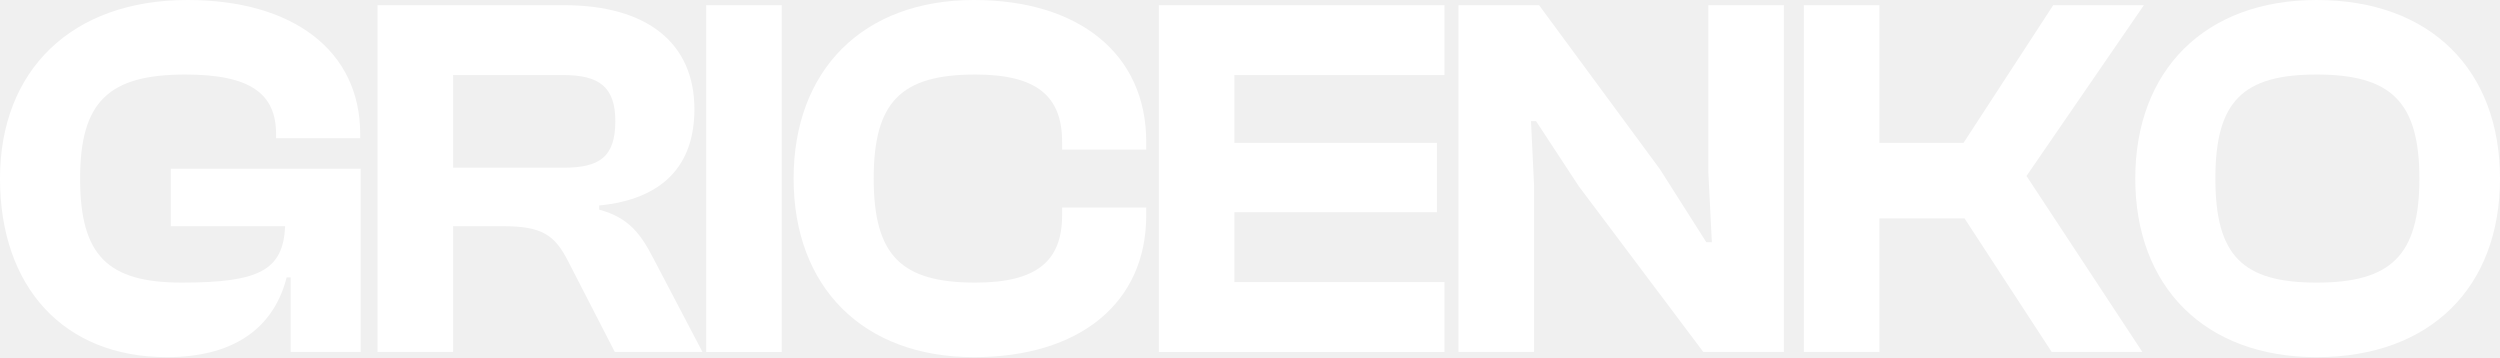
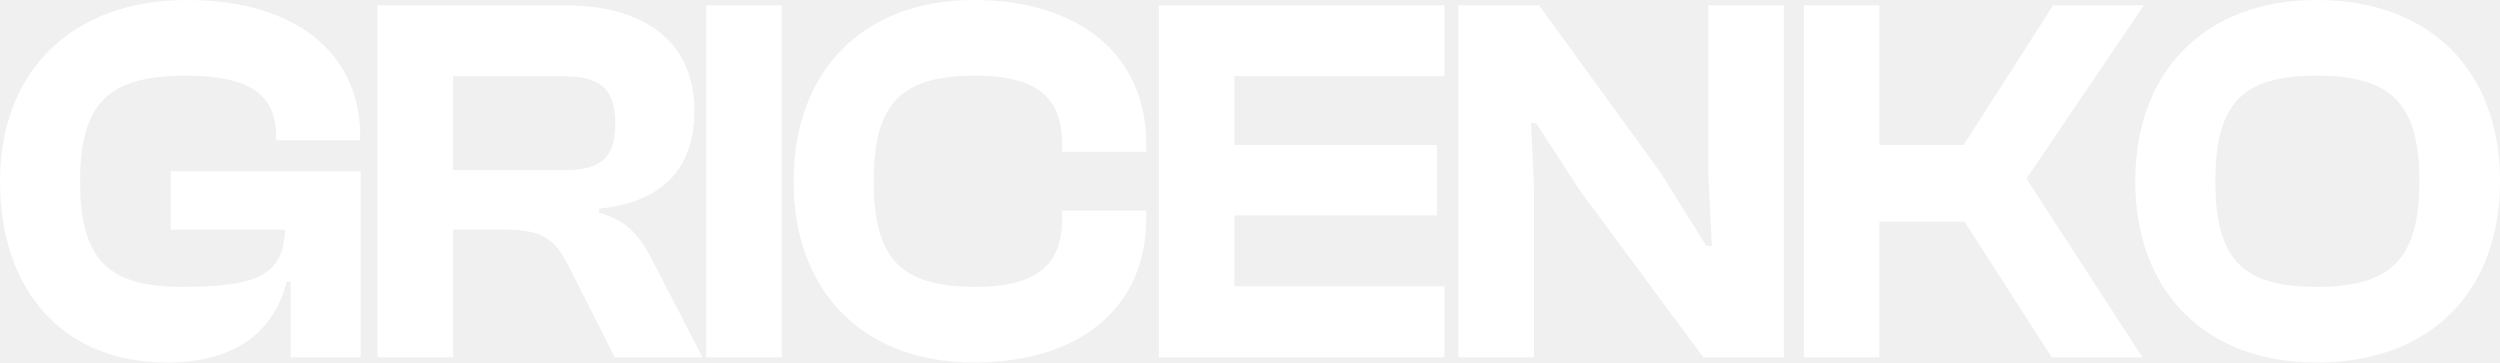
- <svg xmlns="http://www.w3.org/2000/svg" width="140" height="20" viewBox="0 0 140 20" fill="none">
-   <path d="M9.338 20C13.429 20 15.403 18.087 16.052 15.536H16.278V19.71H20.199V9.449H9.564V12.667H15.968C15.855 15.13 14.529 15.826 10.184 15.826C6.037 15.826 4.486 14.319 4.486 10C4.486 5.681 6.094 4.174 10.382 4.174C14.021 4.174 15.46 5.246 15.46 7.507V7.739H20.171V7.507C20.171 2.841 16.419 0 10.495 0C4.006 0 0 3.942 0 10C0 16.058 3.555 20 9.338 20Z" fill="white" />
-   <path d="M25.374 19.71V12.667H28.166C30.367 12.667 31.072 13.159 31.834 14.667L34.429 19.71H39.338L36.602 14.493C35.896 13.13 35.248 12.203 33.555 11.739V11.507C37.109 11.159 38.887 9.275 38.887 6.116C38.887 2.406 36.235 0.29 31.58 0.29H21.142V19.71H25.374ZM25.374 4.203H31.552C33.555 4.203 34.458 4.87 34.458 6.783C34.458 8.812 33.555 9.391 31.552 9.391H25.374V4.203Z" fill="white" />
-   <path d="M43.778 19.71V0.29H39.547V19.71H43.778Z" fill="white" />
-   <path d="M54.541 20C60.437 20 64.189 16.985 64.189 12.058V11.623H59.478V12.058C59.478 14.609 58.068 15.826 54.626 15.826C50.479 15.826 48.927 14.319 48.927 10C48.927 5.681 50.479 4.174 54.626 4.174C58.068 4.174 59.478 5.391 59.478 7.942V8.377H64.189V7.942C64.189 3.014 60.409 0 54.541 0C48.306 0 44.442 3.942 44.442 10C44.442 16.058 48.306 20 54.541 20Z" fill="white" />
-   <path d="M80.891 19.71V15.797H69.126V11.884H80.467V8H69.126V4.203H80.891V0.29H64.895V19.71H80.891Z" fill="white" />
-   <path d="M85.906 19.71V10.348L85.736 6.783H86.018L88.416 10.435L95.385 19.71H99.898V0.29H95.667V9.652L95.864 13.565H95.554L92.958 9.478L86.188 0.29H81.674V19.71H85.906Z" fill="white" />
-   <path d="M105.247 19.71V12.232H110.015L114.895 19.71H119.973L113.484 9.855L120.058 0.29H114.98L109.958 8H105.247V0.29H101.015V19.71H105.247Z" fill="white" />
-   <path d="M129.731 20C136.135 20 140 16.058 140 10C140 3.942 136.135 0 129.731 0C123.468 0 119.575 3.942 119.575 10C119.575 16.058 123.468 20 129.731 20ZM129.731 15.826C125.584 15.826 124.061 14.319 124.061 10C124.061 5.681 125.584 4.174 129.731 4.174C133.878 4.174 135.486 5.681 135.486 10C135.486 14.319 133.878 15.826 129.731 15.826Z" fill="white" />
+ <svg xmlns="http://www.w3.org/2000/svg" width="200" height="29" viewBox="0 0 200 29" fill="none">
+   <path d="M13.34 29C19.184 29 22.005 26.226 22.932 22.527H23.254V28.58H28.856V13.701H13.662V18.367H22.811C22.65 21.939 20.755 22.948 14.549 22.948C8.625 22.948 6.408 20.762 6.408 14.5C6.408 8.238 8.705 6.052 14.831 6.052C20.03 6.052 22.085 7.607 22.085 10.886V11.222H28.816V10.886C28.816 4.119 23.456 0 14.992 0C5.723 0 0 5.716 0 14.5C0 23.284 5.078 29 13.34 29Z" fill="white" />
+   <path d="M36.248 28.58V18.367H40.238C43.382 18.367 44.389 19.081 45.477 21.267L49.185 28.58H56.197L52.288 21.015C51.281 19.039 50.354 17.694 47.936 17.022V16.686C53.014 16.181 55.553 13.449 55.553 8.868C55.553 3.488 51.764 0.42 45.114 0.42H30.203V28.58H36.248ZM36.248 6.094H45.074C47.936 6.094 49.225 7.061 49.225 9.835C49.225 12.777 47.936 13.617 45.074 13.617H36.248V6.094Z" fill="white" />
+   <path d="M62.54 28.58V0.42H56.495V28.58H62.54Z" fill="white" />
+   <path d="M77.916 29C86.339 29 91.699 24.629 91.699 17.484V16.854H84.969V17.484C84.969 21.183 82.954 22.948 78.037 22.948C72.113 22.948 69.896 20.762 69.896 14.5C69.896 8.238 72.113 6.052 78.037 6.052C82.954 6.052 84.969 7.817 84.969 11.516V12.146H91.699V11.516C91.699 4.371 86.299 0 77.916 0C69.009 0 63.488 5.716 63.488 14.5C63.488 23.284 69.009 29 77.916 29Z" fill="white" />
+   <path d="M115.558 28.58V22.906H98.752V17.232H114.953V11.6H98.752V6.094H115.558V0.42H92.707V28.58H115.558Z" fill="white" />
+   <path d="M122.722 28.58V15.004L122.48 9.835H122.883L126.309 15.13L136.264 28.58H142.712V0.42H136.667V13.996L136.949 19.67H136.505L132.798 13.743L123.125 0.42H116.677V28.58H122.722Z" fill="white" />
+   <path d="M150.353 28.58V17.736H157.164L164.136 28.58H171.39L162.121 14.29L171.511 0.42H164.257L157.083 11.6H150.353V0.42H144.307V28.58H150.353Z" fill="white" />
+   <path d="M185.33 29C194.479 29 200 23.284 200 14.5C200 5.716 194.479 0 185.33 0C176.383 0 170.821 5.716 170.821 14.5C170.821 23.284 176.383 29 185.33 29ZM185.33 22.948C179.406 22.948 177.229 20.762 177.229 14.5C177.229 8.238 179.406 6.052 185.33 6.052C191.255 6.052 193.552 8.238 193.552 14.5C193.552 20.762 191.255 22.948 185.33 22.948Z" fill="white" />
</svg>
